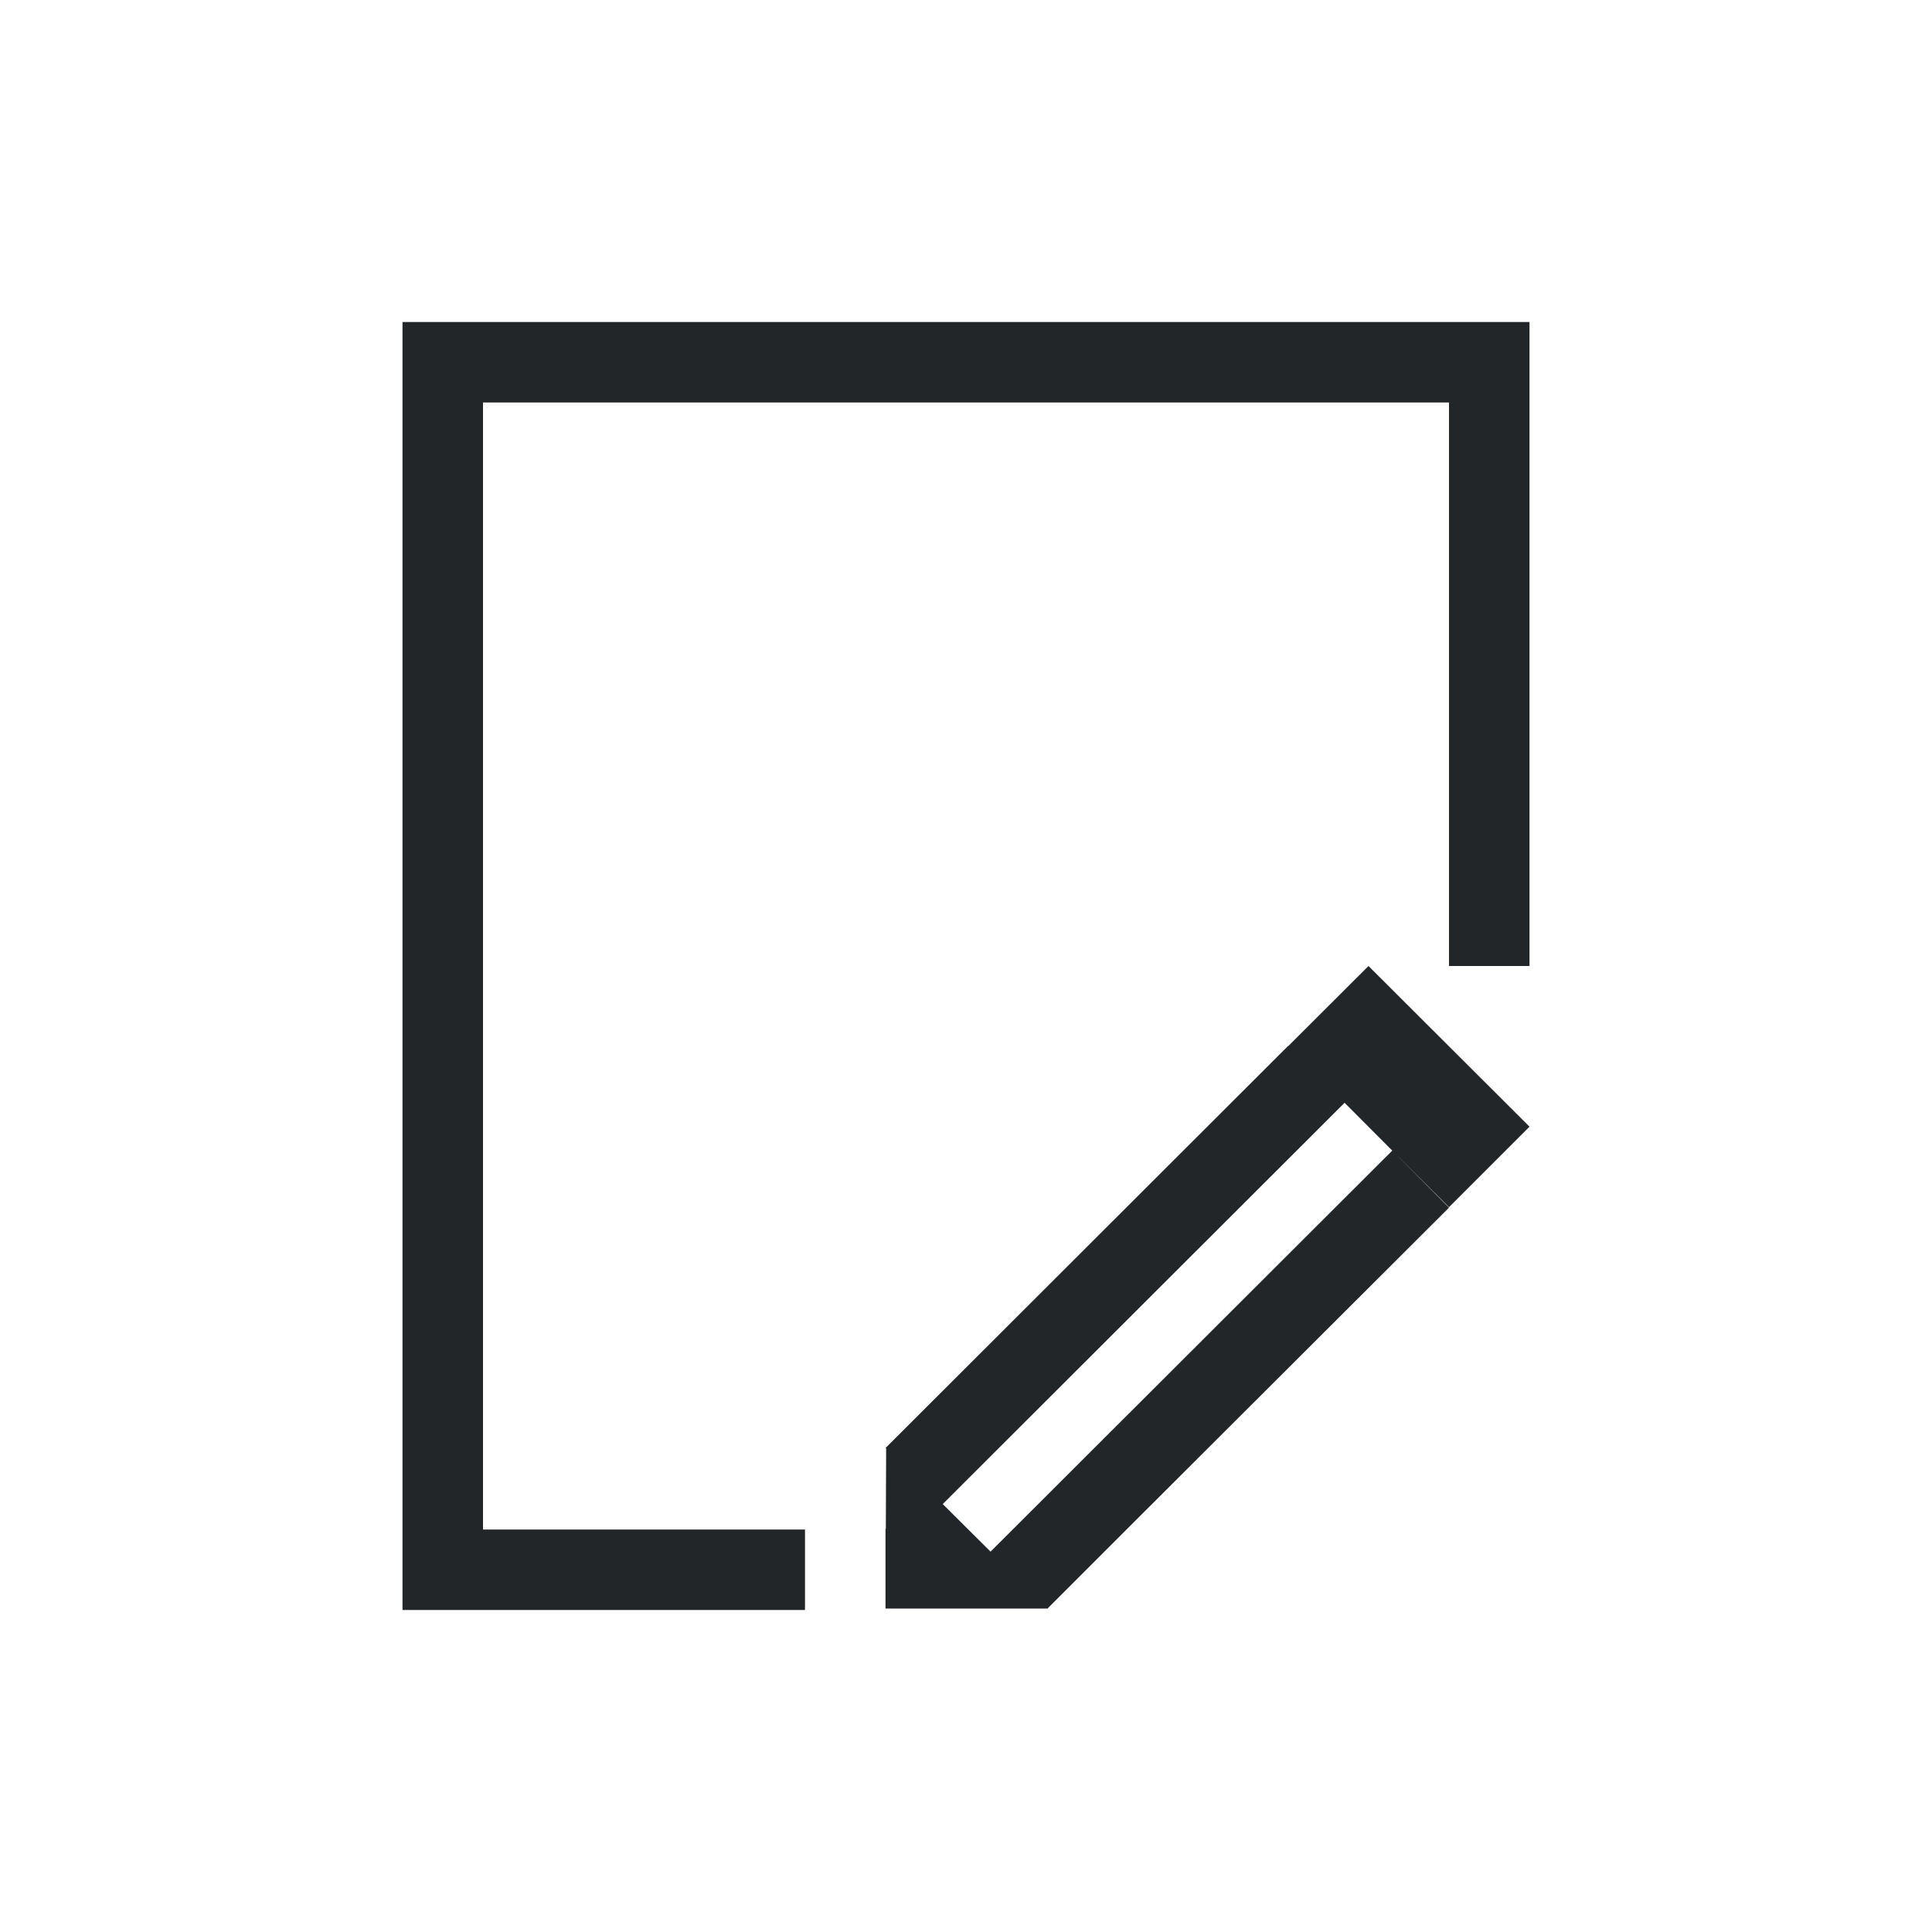
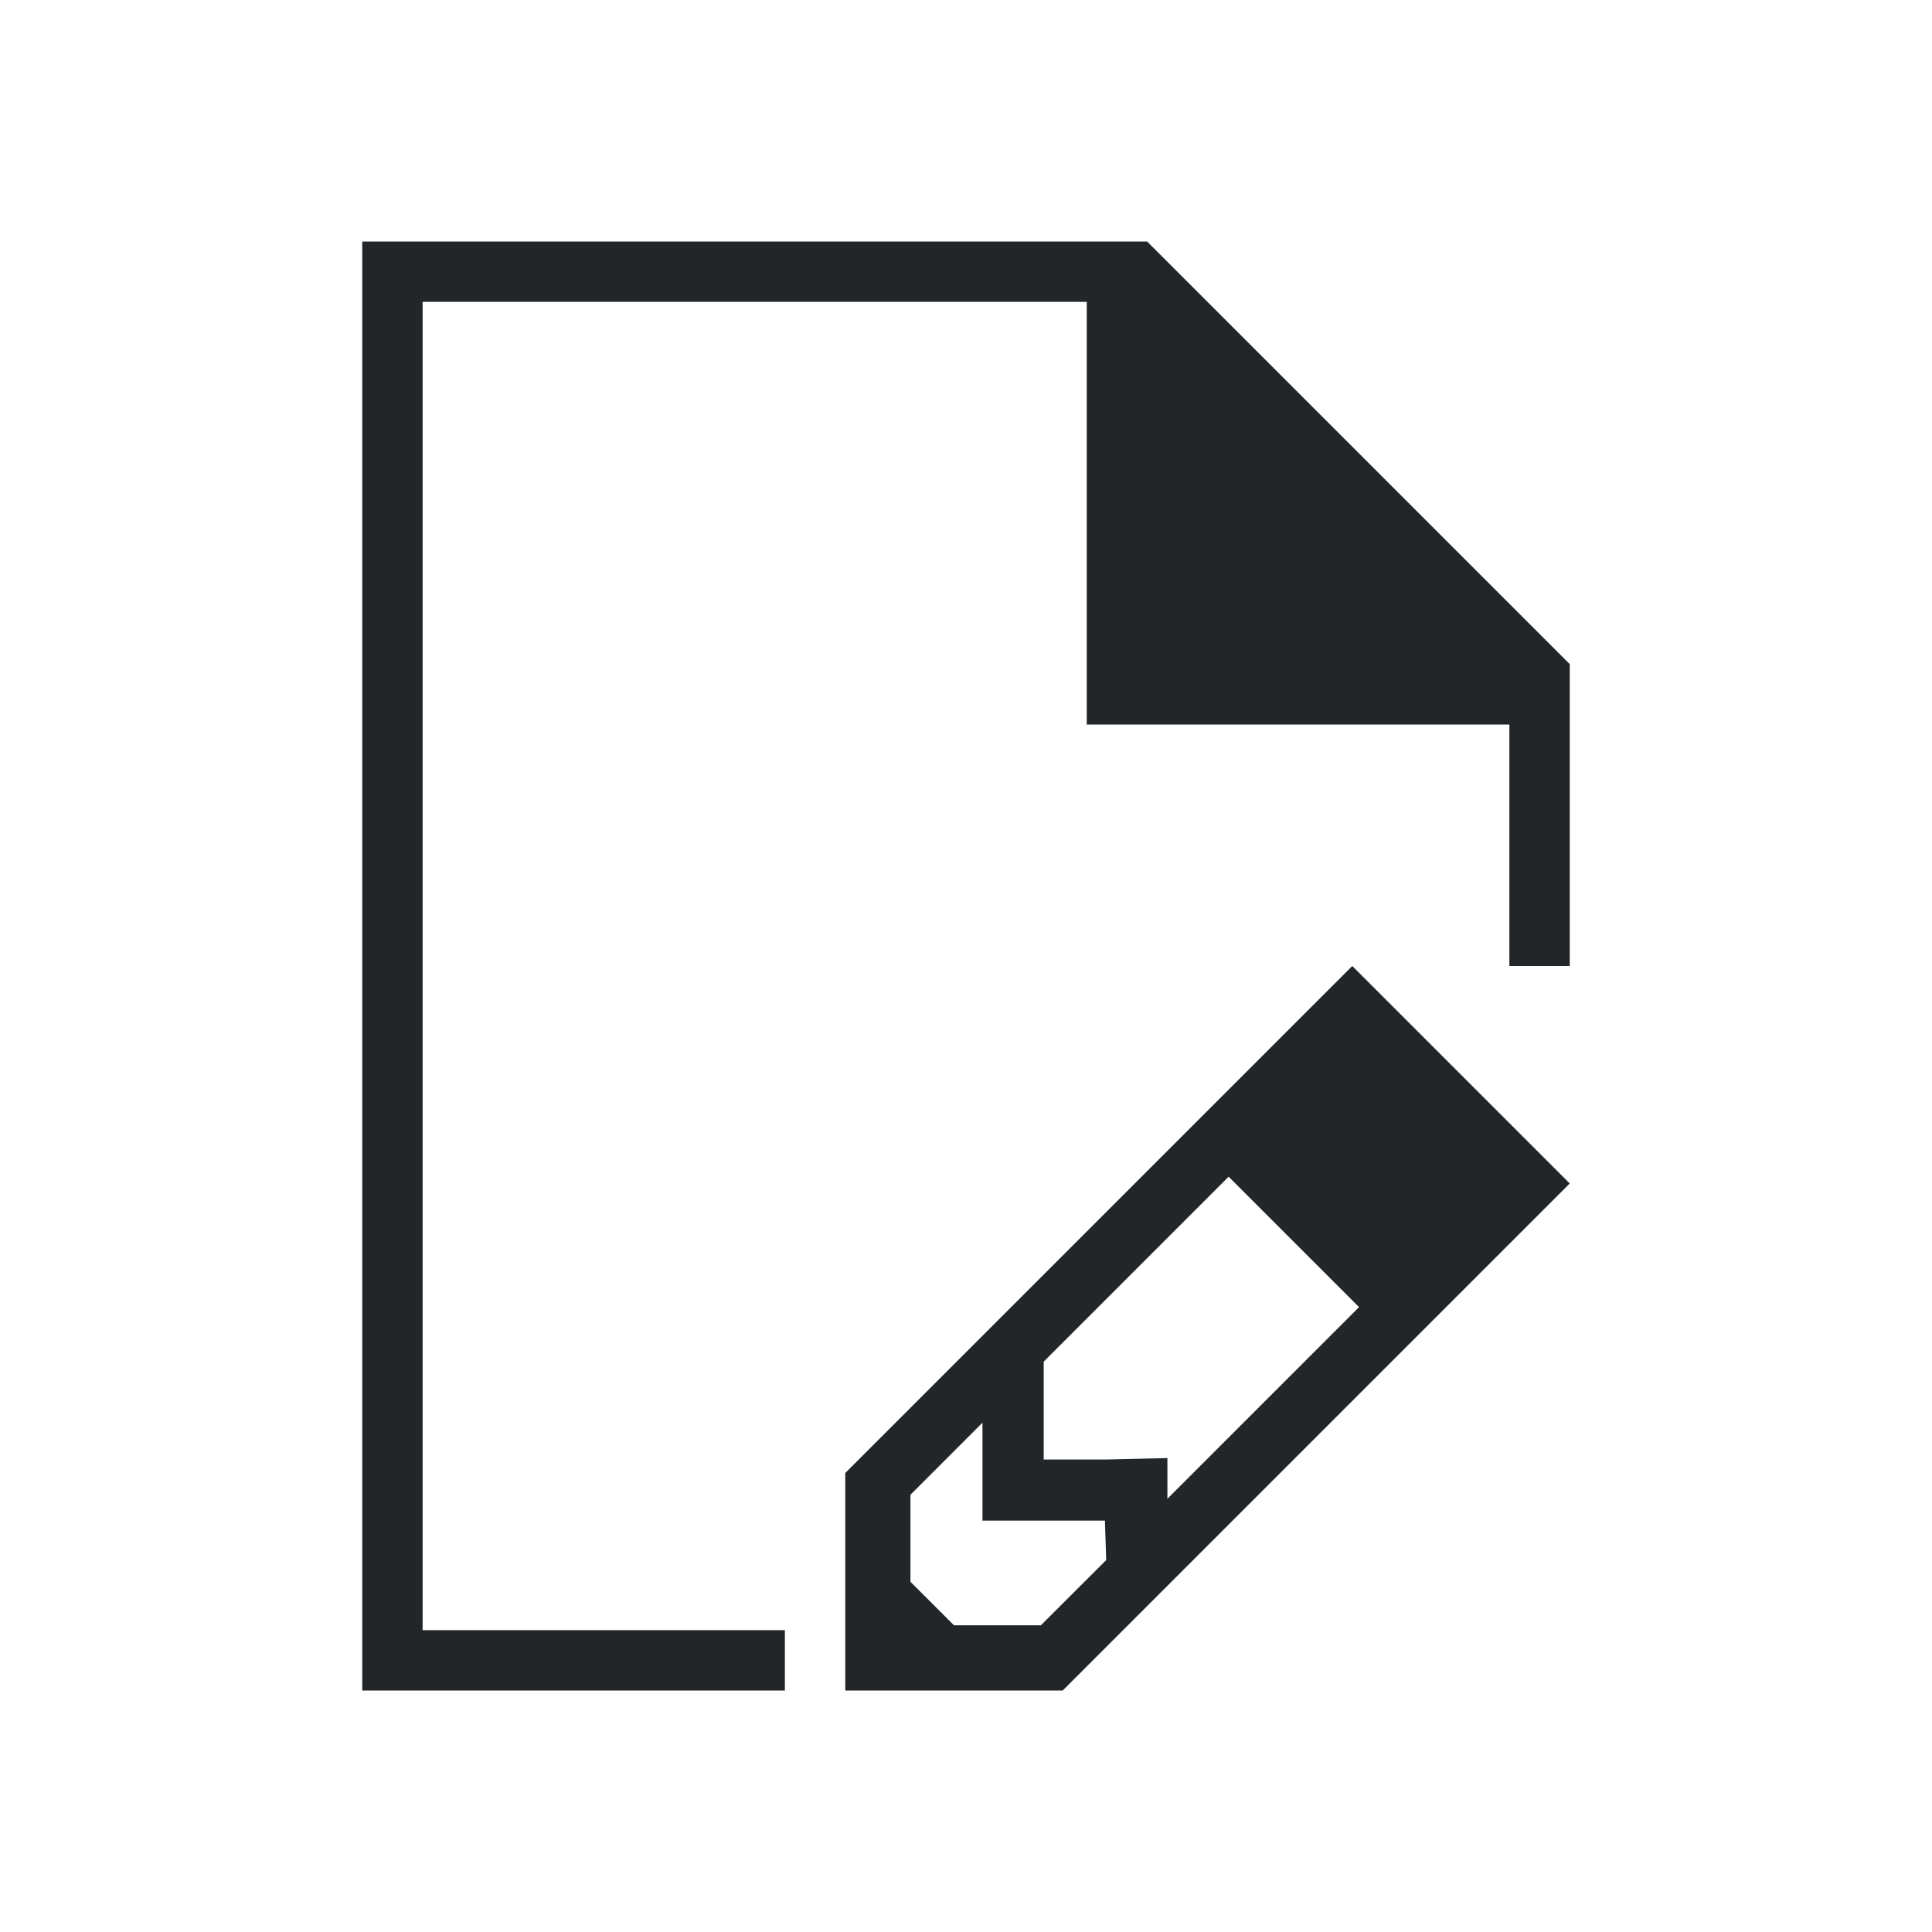
- <svg xmlns="http://www.w3.org/2000/svg" viewBox="0 0 24 24">
+ <svg xmlns="http://www.w3.org/2000/svg" viewBox="0 0 32 32">
  <defs id="defs3051">
    <style type="text/css" id="current-color-scheme">
      .ColorScheme-Text {
        color:#232629;
      }
      </style>
  </defs>
-   <path style="fill:currentColor;fill-opacity:1;stroke:none" d="M 5 4 L 5 5 L 5 19 L 5 20 L 10 20 L 10 19 L 6 19 L 6 5 L 18 5 L 18 12 L 19 12 L 19 4 L 5 4 z M 17 12 L 16.004 12.994 L 16 12.994 L 11 17.988 L 11.008 17.99 L 11.004 18.992 L 11 18.992 L 11 19.982 L 13 19.982 L 13.006 19.982 L 13.01 19.982 L 13.02 19.982 L 13.014 19.98 L 14 18.994 L 18 15.002 L 17.295 14.293 L 12.305 19.275 L 11.711 18.684 L 16.703 13.699 L 17.295 14.293 L 18 14.996 L 19 13.996 L 17 12 z " class="ColorScheme-Text" />
+   <path style="fill:currentColor;fill-opacity:1;stroke:none" d="M 6 4 L 6 28 L 13 28 L 13 27 L 7 27 L 7 5 L 18 5 L 18 12 L 25 12 L 25 16 L 26 16 L 26 11 L 19 4 L 18 4 L 6 4 z M 22.398 16 L 17.287 21.111 L 14 24.398 L 14 28 L 17.602 28 L 26 19.602 L 22.398 16 z M 20.35 19.49 L 22.51 21.65 L 19.336 24.824 L 19.336 24.15 L 18.322 24.174 L 17.287 24.174 L 17.287 23.137 L 17.287 22.553 L 20.35 19.49 z M 16.273 23.564 L 16.273 25.186 L 18.301 25.186 L 18.322 25.84 L 17.24 26.92 L 15.801 26.92 L 15.08 26.199 L 15.08 24.758 L 16.273 23.564 z " id="path8" class="ColorScheme-Text" />
</svg>
